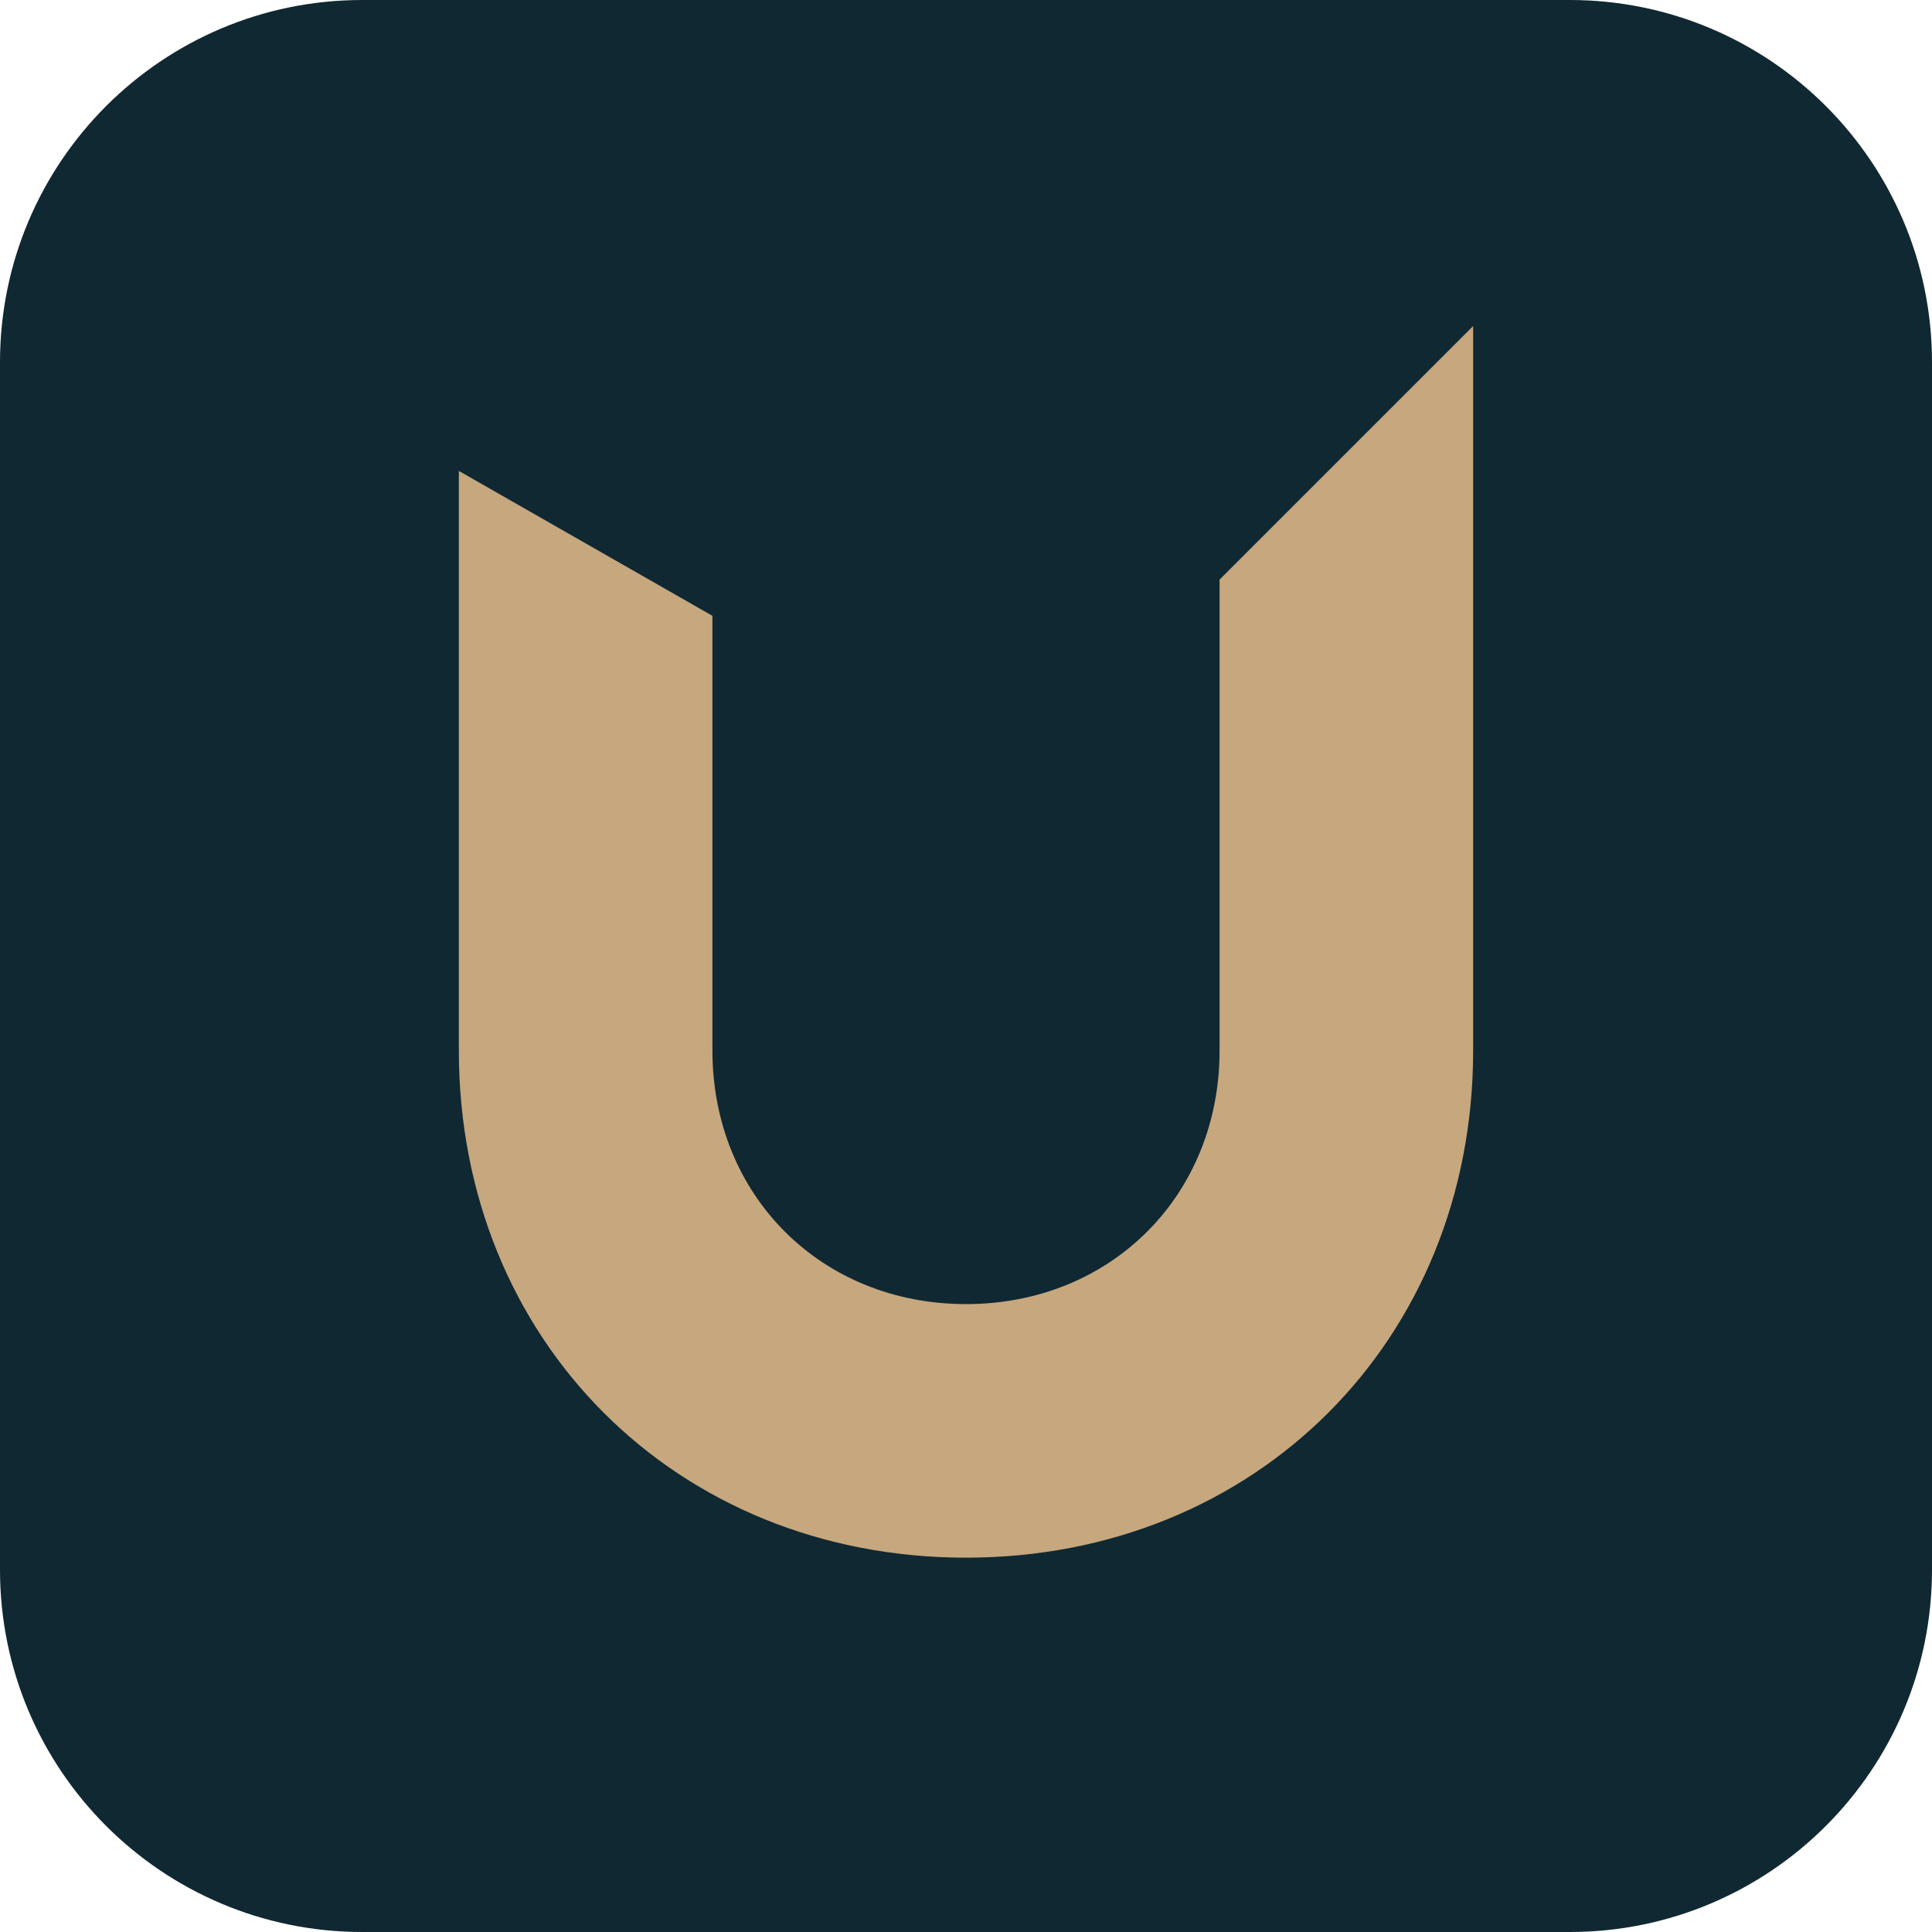
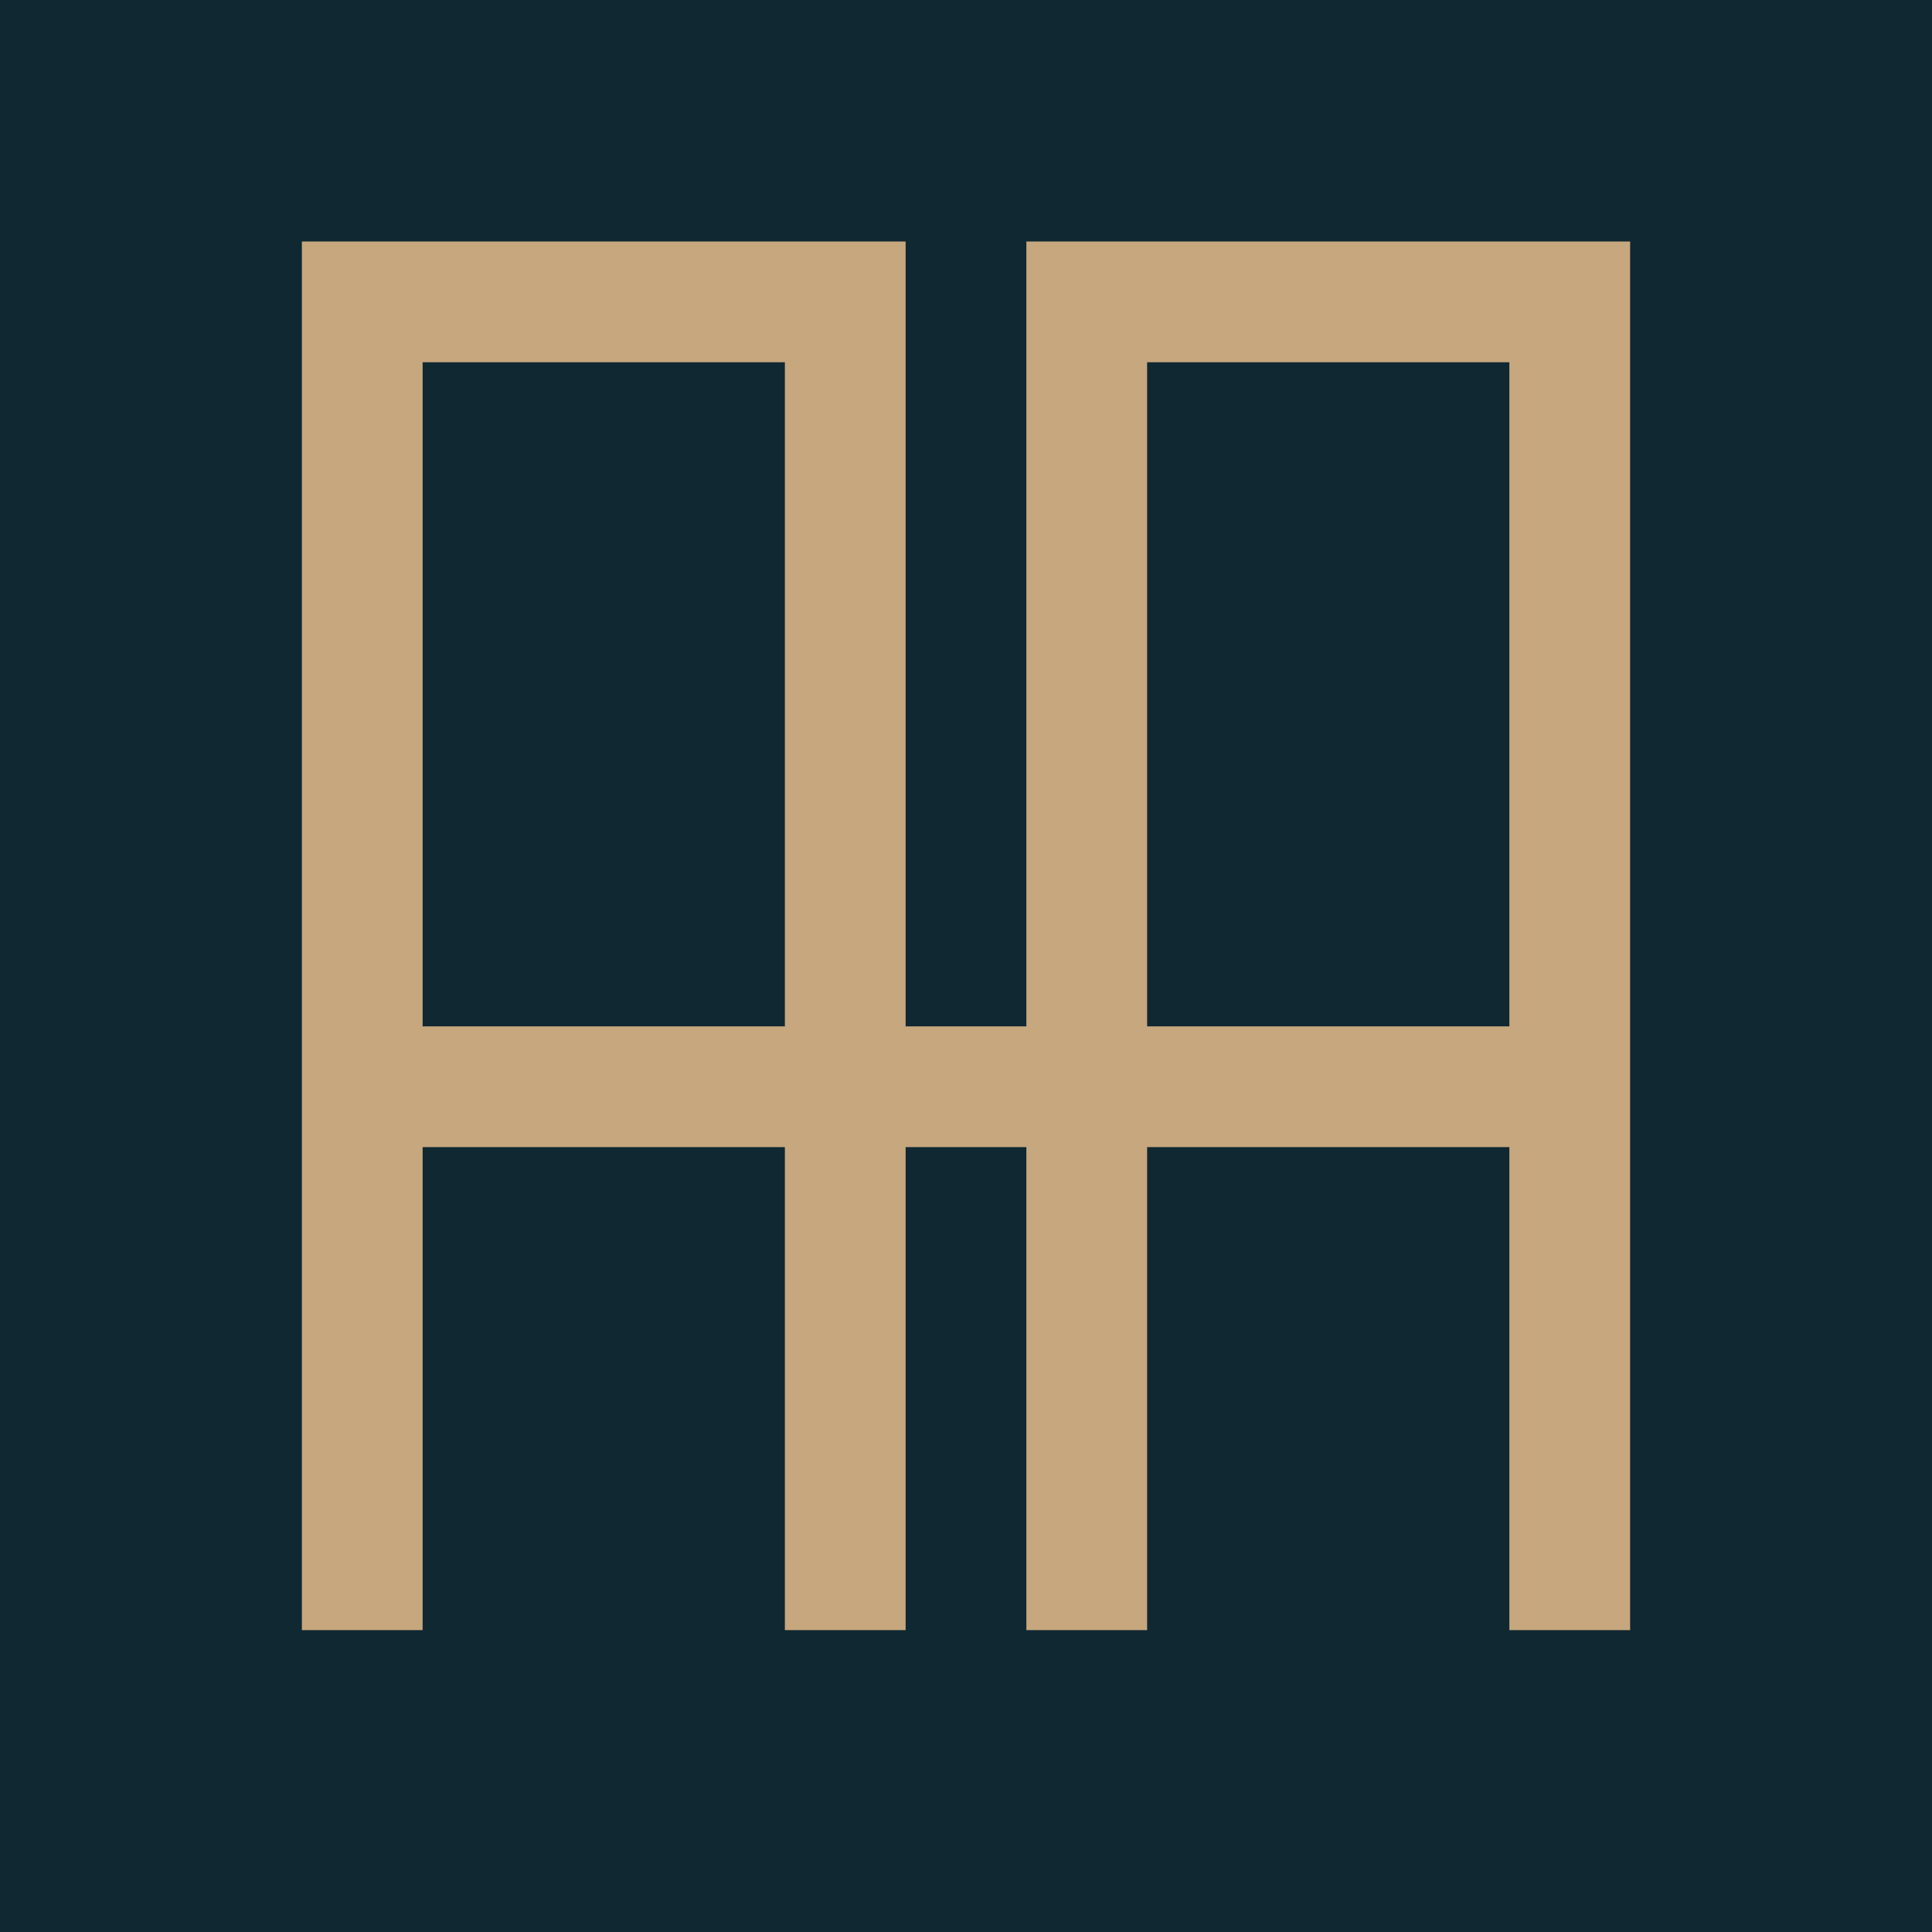
<svg xmlns="http://www.w3.org/2000/svg" viewBox="0 0 64 64">
-   <rect width="64" height="64" rx="12" fill="#102832" />
-   <g transform="translate(8 6) scale(1.2)">
-     <path d="M6 8L13 12V24C13 28 16 31 20 31C24 31 27 28 27 24V11L34 4V24C34 32 28 38 20 38C12 38 6 32 6 24V8Z" fill="#c6a77e" />
-   </g>
+   <rect width="64" height="64" fill="#102832" />
+   <path d="M12 54V10h16v44M36 54V10h16v44M12 36h40" fill="none" stroke="#c6a77e" stroke-width="4" />
</svg>
